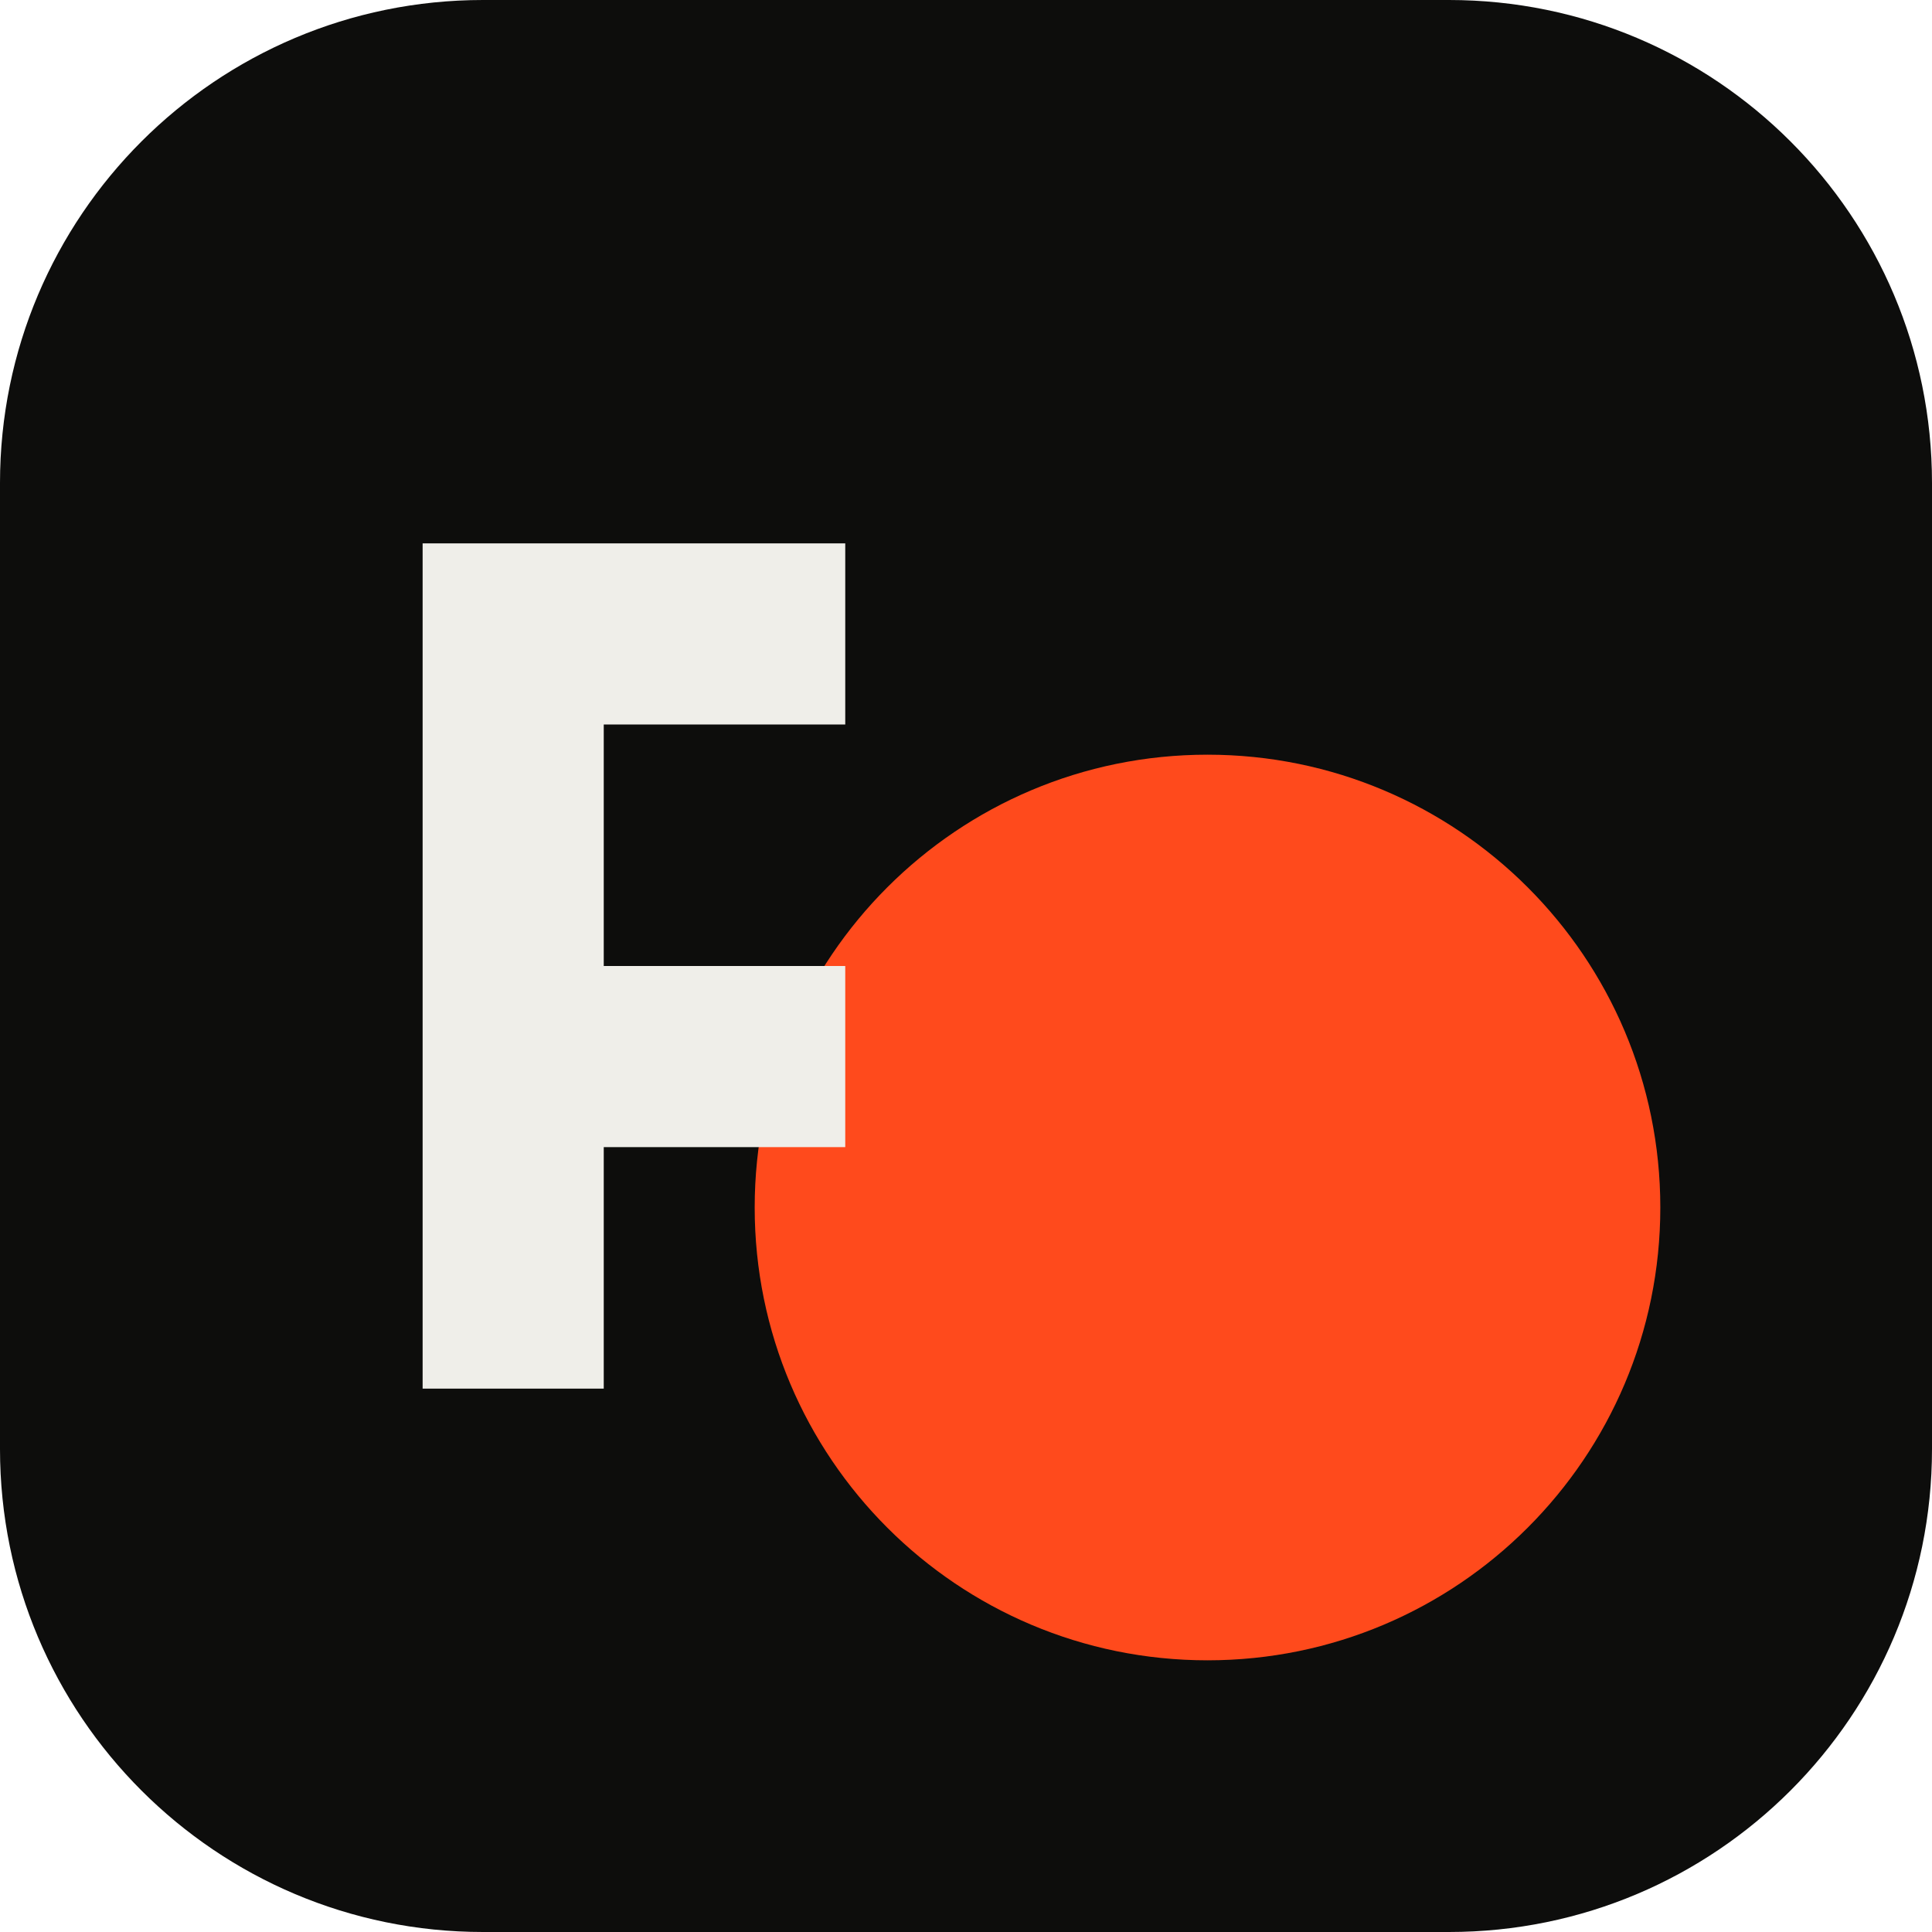
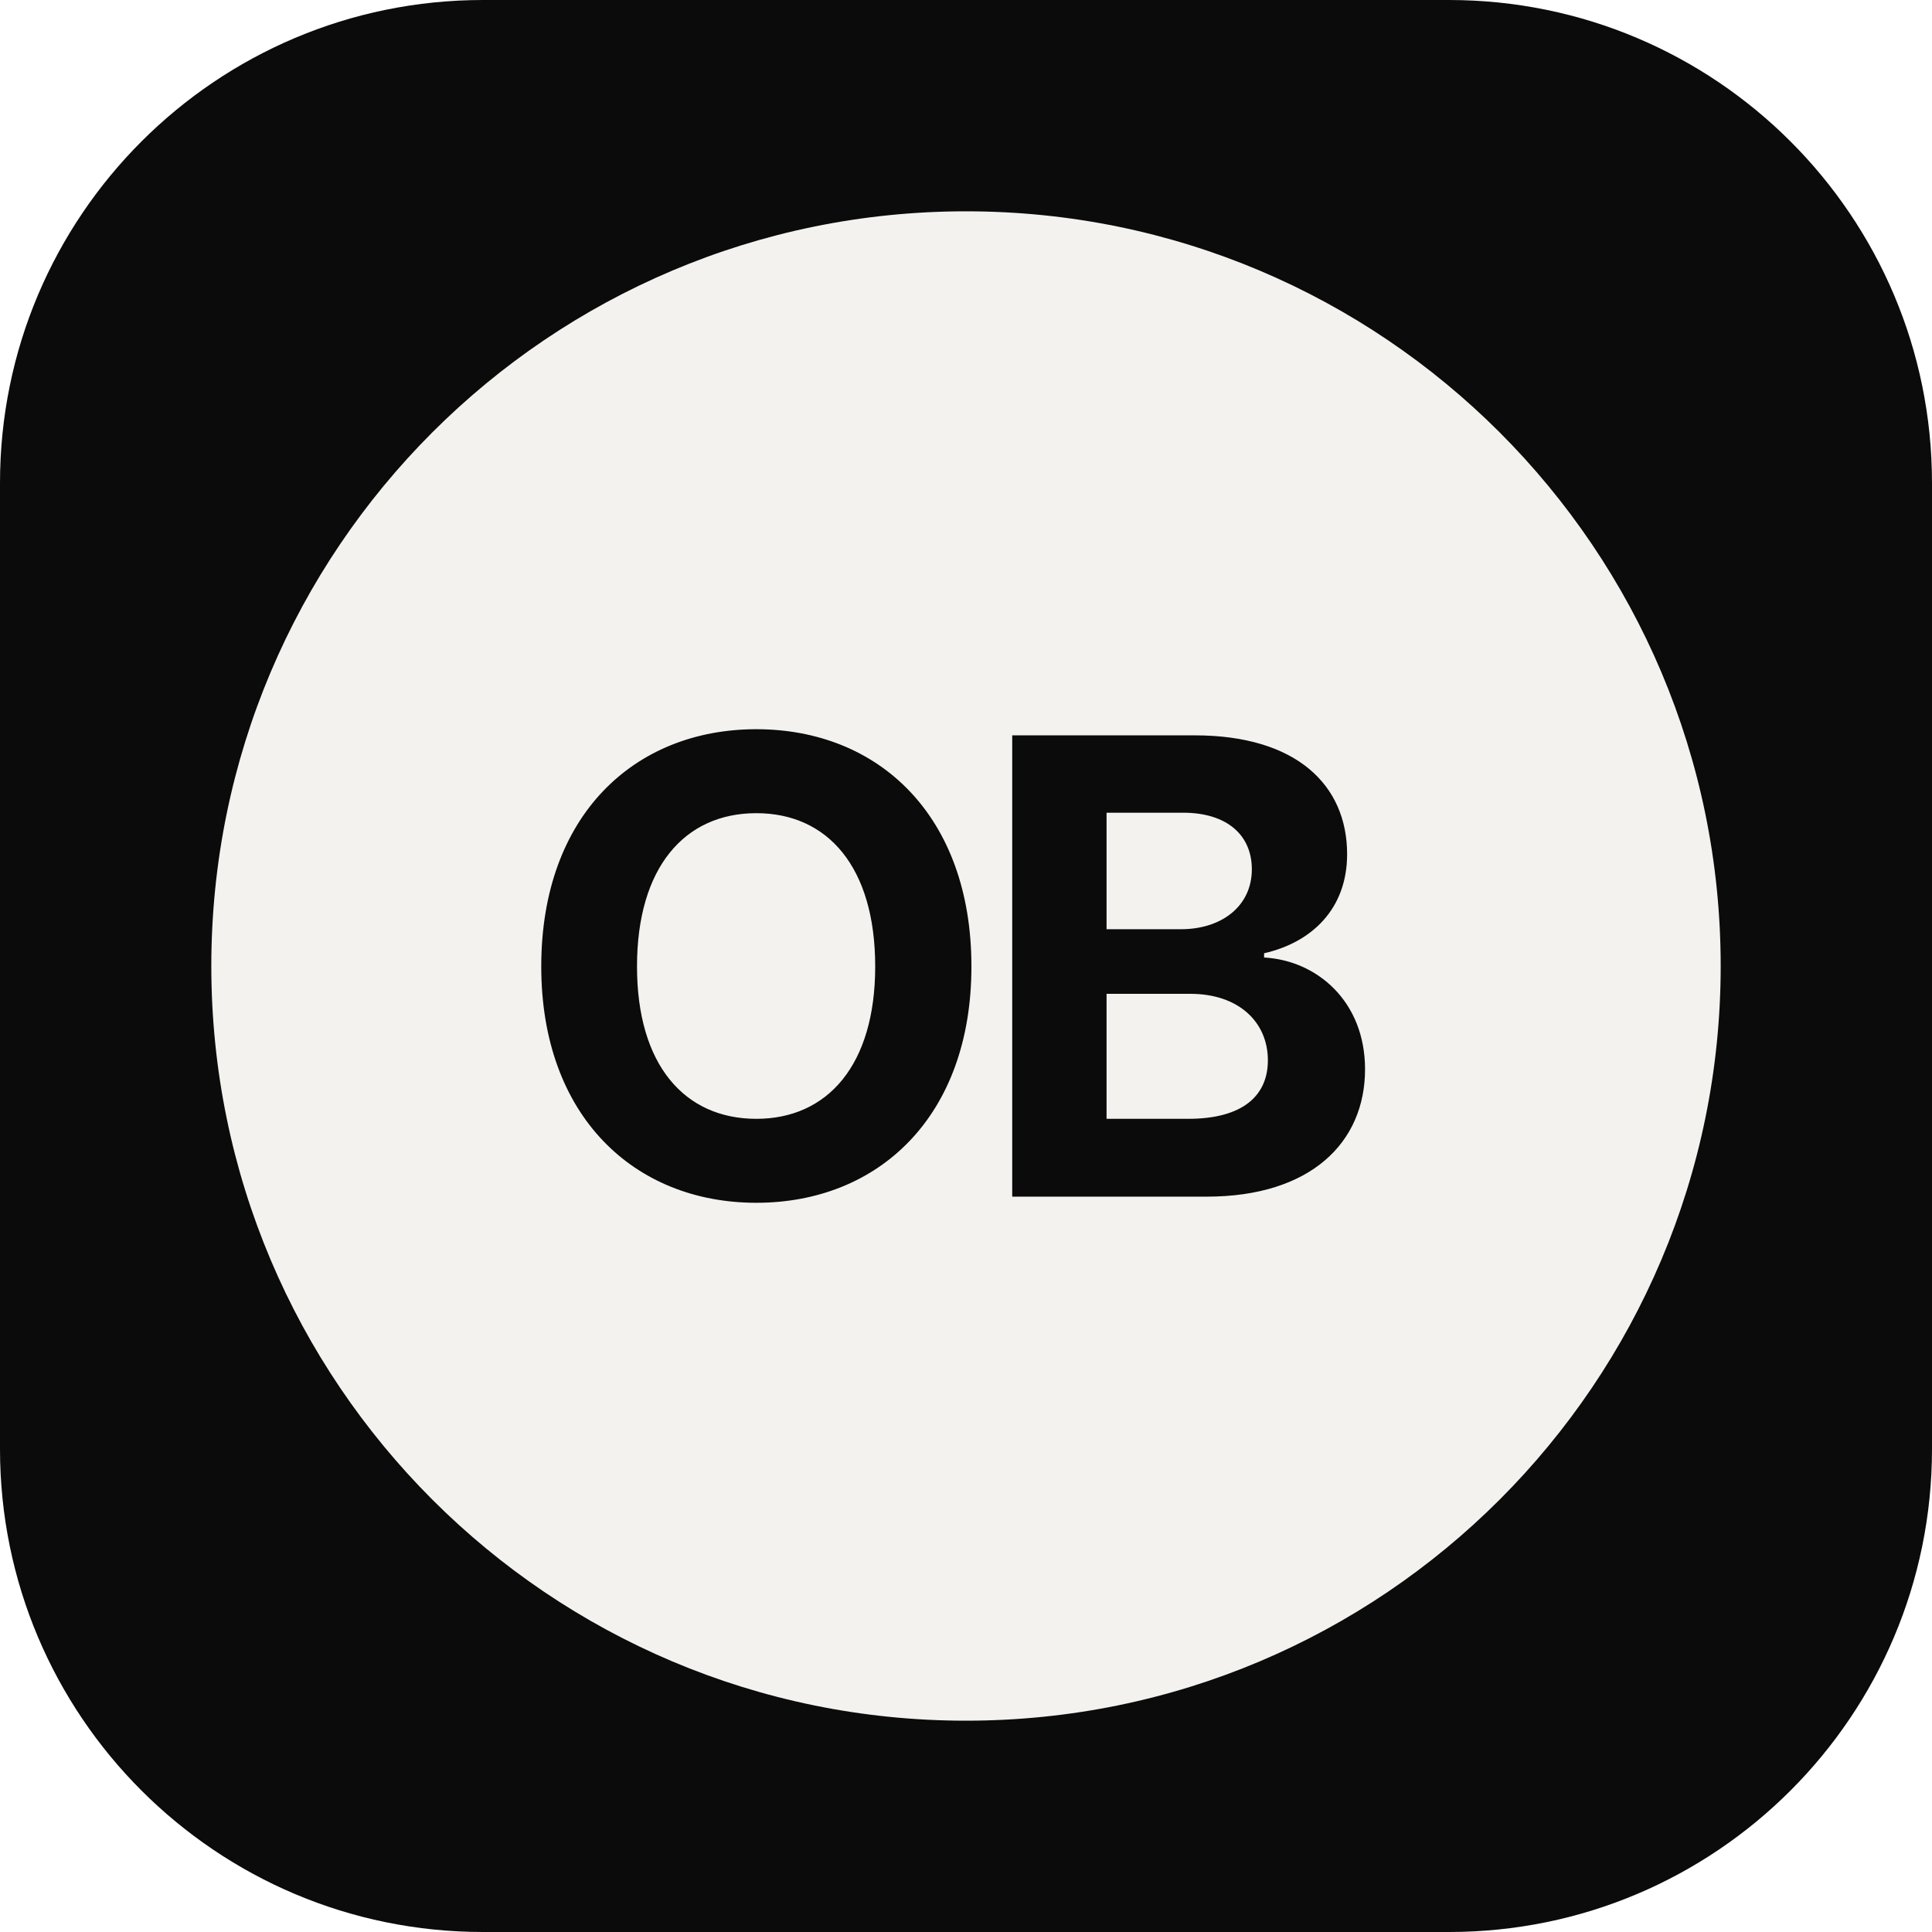
<svg xmlns="http://www.w3.org/2000/svg" viewBox="0 0 64 64">
-   <rect width="64" height="64" rx="16" fill="#0d0d0c" />
-   <circle cx="40" cy="40" r="15" fill="#ff4a1c" />
-   <path d="M14 18h14v6H20v8h8v6h-8v8h-6z" fill="#efeee9" />
+   <rect width="64" height="64" rx="16" fill="#0b0b0b" />
+   <circle cx="32" cy="32" r="25" fill="#f3f2ee" />
+   <text x="31.5" y="32" text-anchor="middle" dominant-baseline="central" font-family="Inter Tight, Inter, Helvetica Neue, Arial, sans-serif" font-size="21" font-weight="700" letter-spacing="-1" fill="#0b0b0b">OB</text>
</svg>
